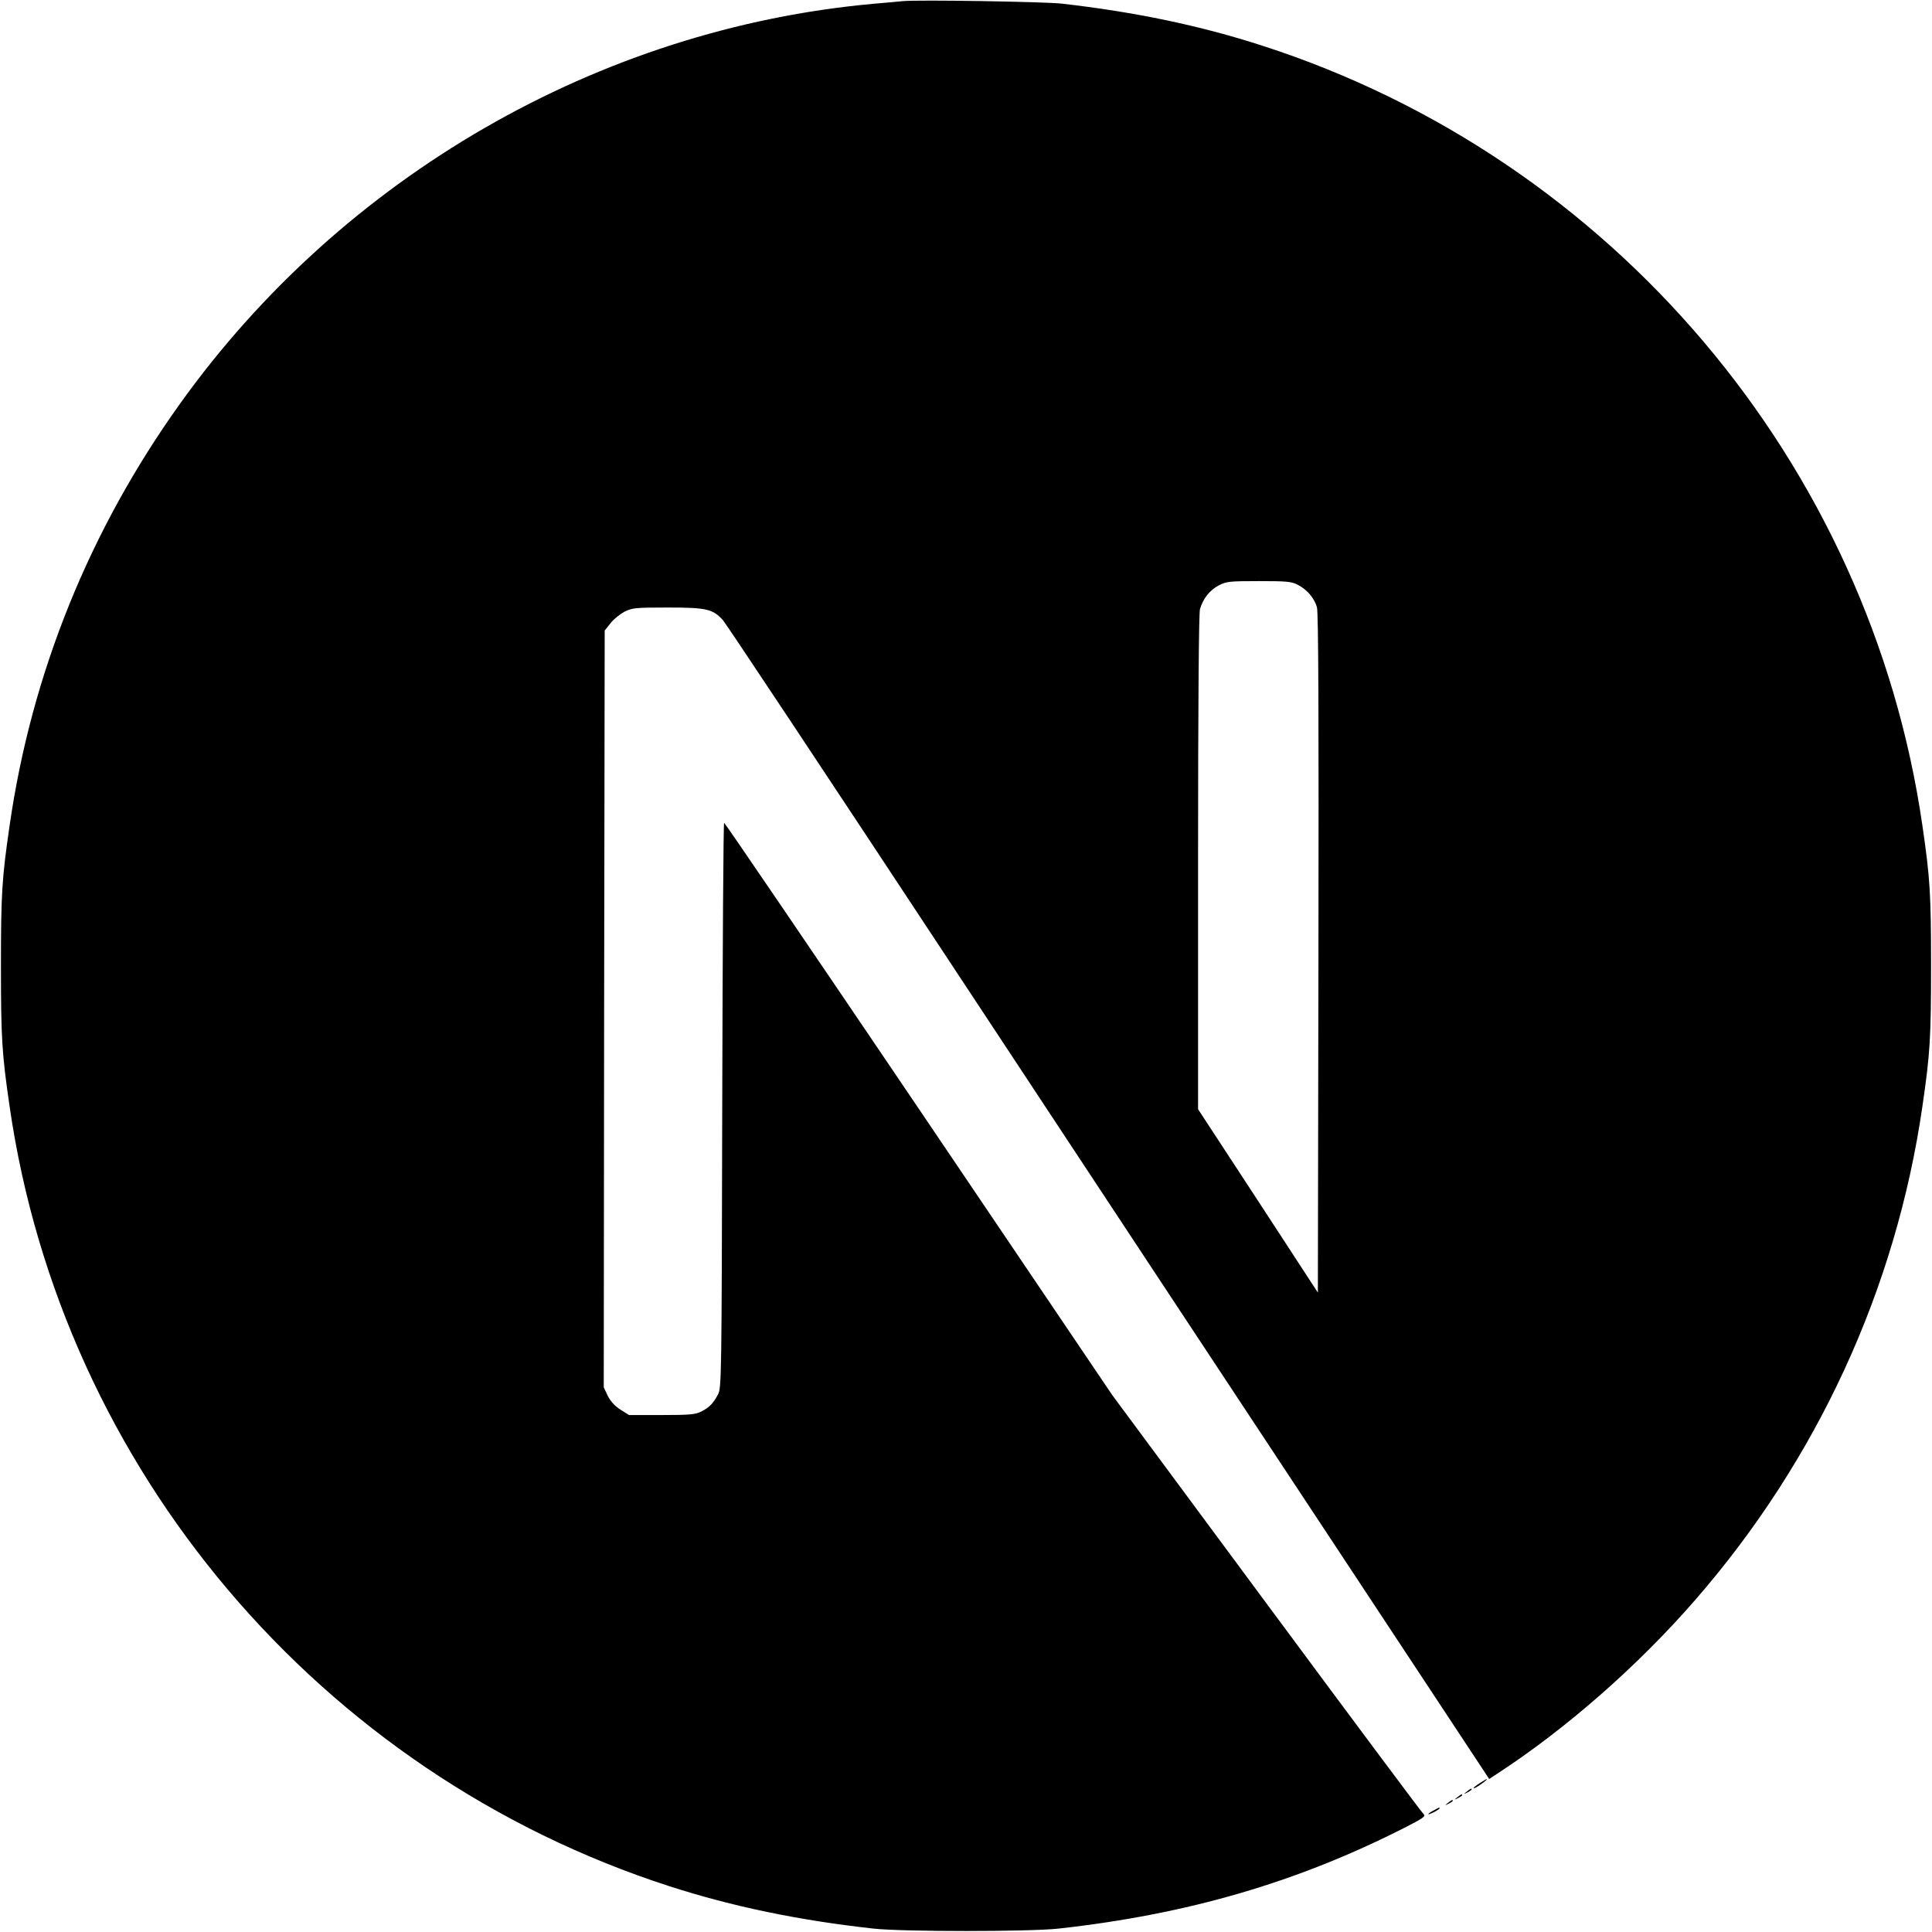
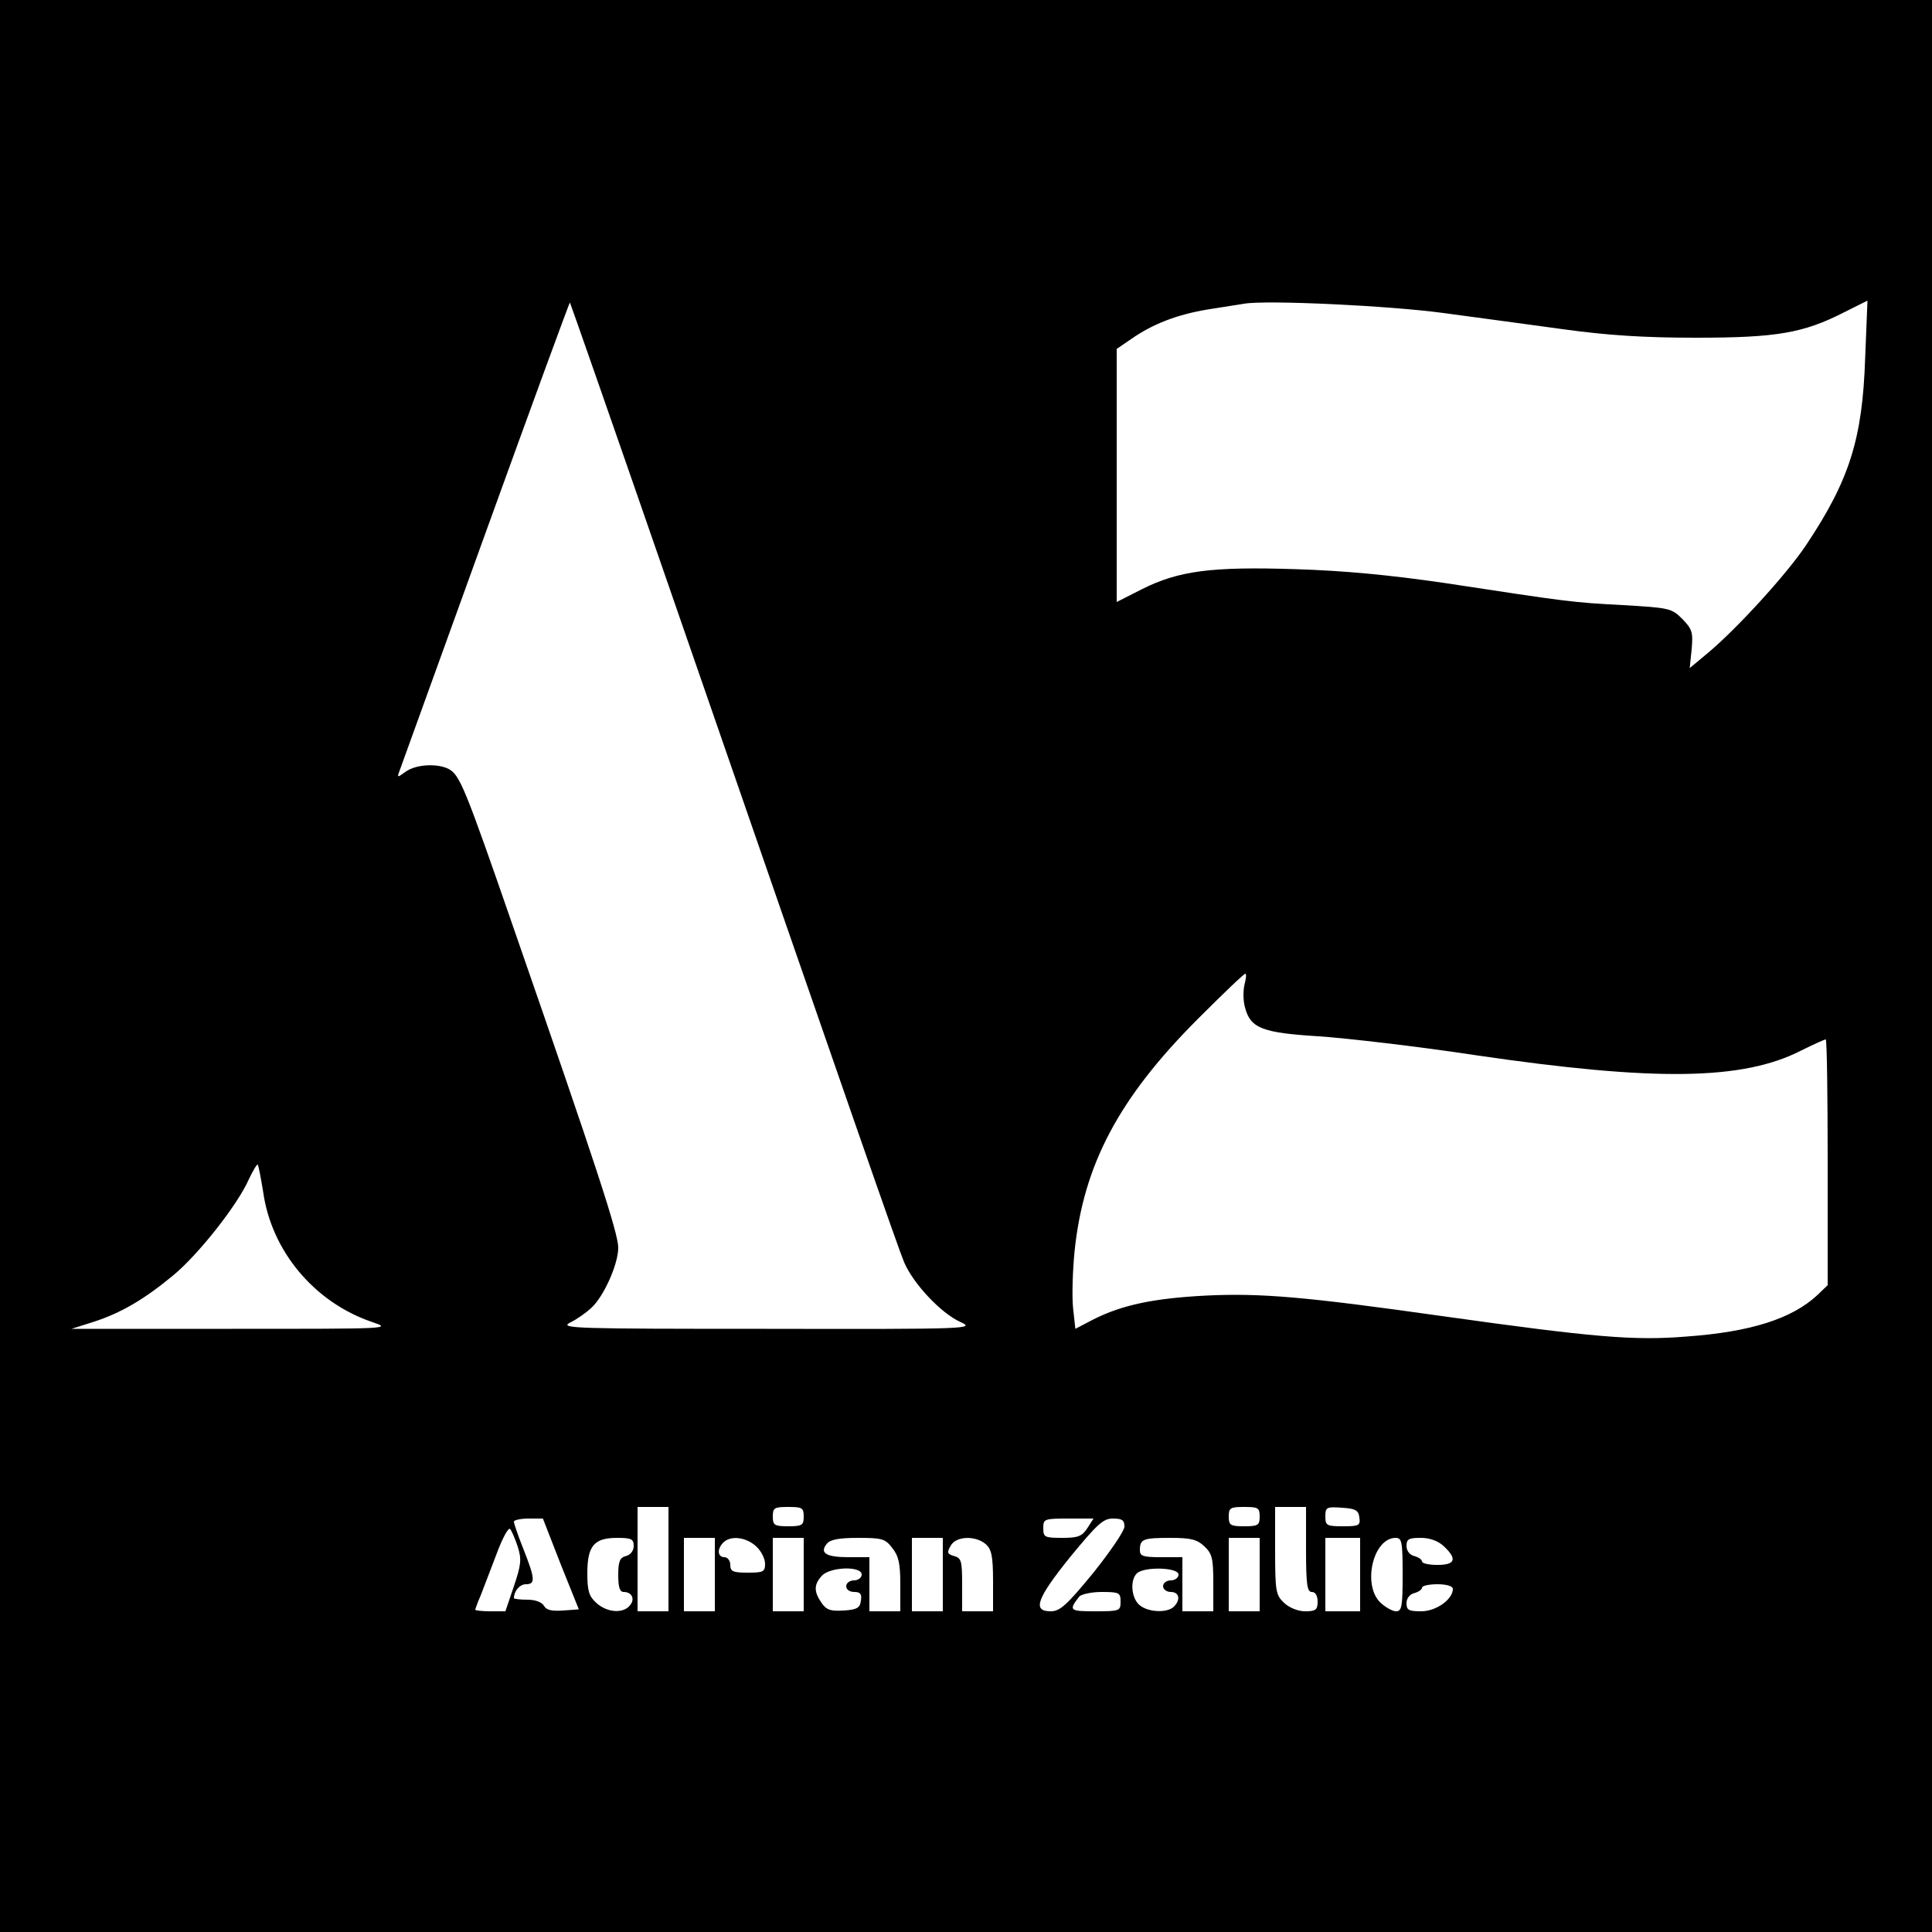
- <svg xmlns="http://www.w3.org/2000/svg" version="1.0" width="1024pt" height="1024pt" viewBox="0 0 1024 1024" preserveAspectRatio="xMidYMid meet">
-   <g transform="translate(0,1024) scale(0.1,-0.1)" fill="#000000" stroke="none">
-     <path d="M4785 10234 c-22 -2 -92 -9 -155 -14 -1453 -131 -2814 -915 -3676 -2120 -480 -670 -787 -1430 -903 -2235 -41 -281 -46 -364 -46 -745 0 -381 5 -464 46 -745 278 -1921 1645 -3535 3499 -4133 332 -107 682 -180 1080 -224 155 -17 825 -17 980 0 687 76 1269 246 1843 539 88 45 105 57 93 67 -8 6 -383 509 -833 1117 l-818 1105 -1025 1517 c-564 834 -1028 1516 -1032 1516 -4 1 -8 -673 -10 -1496 -3 -1441 -4 -1499 -22 -1533 -26 -49 -46 -69 -88 -91 -32 -16 -60 -19 -211 -19 l-173 0 -46 29 c-30 19 -52 44 -67 73 l-21 45 2 2005 3 2006 31 39 c16 21 50 48 74 61 41 20 57 22 230 22 204 0 238 -8 291 -66 15 -16 570 -852 1234 -1859 664 -1007 1572 -2382 2018 -3057 l810 -1227 41 27 c363 236 747 572 1051 922 647 743 1064 1649 1204 2615 41 281 46 364 46 745 0 381 -5 464 -46 745 -278 1921 -1645 3535 -3499 4133 -327 106 -675 179 -1065 223 -96 10 -757 21 -840 13z m2094 -3094 c48 -24 87 -70 101 -118 8 -26 10 -582 8 -1835 l-3 -1798 -317 486 -318 486 0 1307 c0 845 4 1320 10 1343 16 56 51 100 99 126 41 21 56 23 213 23 148 0 174 -2 207 -20z" />
-     <path d="M7843 789 c-35 -22 -46 -37 -15 -20 22 13 58 40 52 41 -3 0 -20 -10 -37 -21z" />
-     <path d="M7774 744 c-18 -14 -18 -15 4 -4 12 6 22 13 22 15 0 8 -5 6 -26 -11z" />
-     <path d="M7724 714 c-18 -14 -18 -15 4 -4 12 6 22 13 22 15 0 8 -5 6 -26 -11z" />
-     <path d="M7674 684 c-18 -14 -18 -15 4 -4 12 6 22 13 22 15 0 8 -5 6 -26 -11z" />
-     <path d="M7598 644 c-38 -20 -36 -28 2 -9 17 9 30 18 30 20 0 7 -1 6 -32 -11z" />
+ <svg xmlns="http://www.w3.org/2000/svg" version="1.0" width="500pt" height="500pt" viewBox="0 0 500 500" preserveAspectRatio="xMidYMid meet">
+   <g transform="translate(0,500) scale(0.1,-0.1)" fill="#000000" stroke="none">
+     <path d="M0 2500 l0 -2500 2500 0 2500 0 0 2500 0 2500 -2500 0 -2500 0 0 -2500z m1725 1000 c488 -1410 598 -1726 615 -1767 24 -56 96 -132 145 -154 39 -18 31 -19 -500 -18 -498 0 -538 1 -510 16 17 8 41 25 54 37 33 29 71 114 71 157 0 38 -58 214 -269 822 -129 373 -141 401 -170 417 -30 15 -84 12 -111 -7 -22 -16 -23 -16 -16 2 4 11 104 288 223 617 119 329 217 597 218 595 1 -1 114 -324 250 -717z m2010 690 c83 -11 222 -30 310 -42 116 -16 210 -22 345 -22 207 0 277 12 381 65 l62 31 -6 -149 c-7 -210 -41 -316 -153 -484 -51 -76 -178 -215 -253 -278 l-48 -40 5 49 c4 44 1 52 -24 78 -28 28 -34 29 -154 36 -132 7 -138 8 -460 57 -144 21 -260 32 -387 36 -217 7 -303 -4 -398 -52 l-65 -33 0 328 0 327 38 26 c56 39 119 63 197 76 39 6 81 13 95 15 56 10 375 -5 515 -24z m-514 -1737 c-4 -16 -4 -43 1 -60 14 -54 44 -66 192 -75 72 -5 255 -26 406 -49 464 -68 690 -65 841 12 32 16 61 29 64 29 3 0 5 -143 5 -318 l0 -318 -27 -26 c-66 -61 -172 -95 -339 -107 -136 -11 -240 -2 -632 53 -354 50 -469 60 -612 53 -134 -7 -216 -24 -291 -62 l-46 -24 -6 55 c-3 30 -1 96 4 146 23 223 114 396 319 601 64 64 119 117 123 117 3 0 2 -12 -2 -27z m-2540 -537 c21 -153 132 -286 281 -337 53 -18 52 -18 -362 -18 l-415 0 57 18 c71 23 131 58 207 121 65 54 166 182 195 248 11 23 21 40 23 38 2 -2 8 -34 14 -70z m1049 -951 l0 -135 -40 0 -40 0 0 135 0 135 40 0 40 0 0 -135z m350 110 c0 -22 -4 -25 -40 -25 -36 0 -40 3 -40 25 0 23 4 25 40 25 36 0 40 -2 40 -25z m1180 0 c0 -22 -4 -25 -40 -25 -36 0 -40 3 -40 25 0 23 4 25 40 25 36 0 40 -2 40 -25z m120 -85 c0 -91 3 -110 15 -110 9 0 15 -9 15 -25 0 -21 -5 -25 -32 -25 -19 0 -41 9 -55 22 -21 20 -23 29 -23 135 l0 113 40 0 40 0 0 -110z m138 83 c3 -21 -1 -23 -42 -23 -43 0 -46 2 -46 26 0 23 3 25 43 22 35 -2 43 -7 45 -25z m-2067 -121 l47 -117 -41 -3 c-29 -2 -43 1 -49 12 -6 10 -23 16 -43 16 -19 0 -35 2 -35 4 0 18 15 36 31 36 25 0 24 14 -6 90 -14 35 -25 67 -25 72 0 4 17 8 38 8 l37 0 46 -118z m1363 93 c-14 -21 -24 -25 -65 -25 -46 0 -49 2 -49 25 0 24 2 25 65 25 l65 0 -16 -25z m96 4 c0 -11 -37 -65 -81 -120 -69 -84 -86 -99 -110 -99 -48 0 -36 33 51 141 70 85 85 99 110 99 24 0 30 -4 30 -21z m-1570 -52 c10 -32 9 -46 -10 -102 l-22 -65 -39 0 c-21 0 -39 2 -39 4 0 2 6 19 14 37 7 19 26 67 41 107 15 41 31 70 35 65 4 -4 13 -25 20 -46z m300 2 c0 -12 -8 -23 -20 -26 -16 -4 -20 -14 -20 -49 0 -32 4 -44 14 -44 22 0 30 -19 16 -35 -18 -22 -60 -18 -87 7 -19 17 -23 32 -23 76 0 71 17 92 77 92 37 0 43 -3 43 -21z m210 -74 l0 -95 -40 0 -40 0 0 95 0 95 40 0 40 0 0 -95z m107 73 c13 -12 23 -32 23 -45 0 -21 -5 -23 -45 -23 -38 0 -45 3 -45 20 0 11 -7 20 -15 20 -18 0 -20 21 -3 38 19 19 59 14 85 -10z m123 -73 l0 -95 -40 0 -40 0 0 95 0 95 40 0 40 0 0 -95z m229 69 c17 -21 21 -41 21 -95 l0 -69 -40 0 -40 0 0 70 0 70 -54 0 c-58 0 -76 11 -56 35 9 11 33 15 80 15 62 0 71 -2 89 -26z m131 -69 l0 -95 -40 0 -40 0 0 95 0 95 40 0 40 0 0 -95z m112 78 c14 -13 18 -31 18 -95 l0 -78 -40 0 -40 0 0 69 c0 61 -2 69 -21 74 -17 5 -19 9 -9 26 13 26 65 28 92 4z m565 -5 c20 -19 23 -31 23 -95 l0 -73 -40 0 -40 0 0 70 0 70 -55 0 c-47 0 -55 3 -55 18 0 29 8 32 79 32 53 0 69 -4 88 -22z m143 -73 l0 -95 -40 0 -40 0 0 95 0 95 40 0 40 0 0 -95z m260 0 l0 -95 -45 0 -45 0 0 95 0 95 45 0 45 0 0 -95z m110 0 c0 -82 -2 -95 -17 -95 -9 0 -27 10 -40 22 -48 45 -20 168 39 168 16 0 18 -10 18 -95z m107 73 c35 -33 29 -48 -17 -48 -22 0 -40 4 -40 9 0 5 -9 11 -20 14 -12 3 -20 14 -20 26 0 18 6 21 37 21 24 0 45 -8 60 -22z m-1507 -73 c0 -8 -9 -15 -20 -15 -11 0 -20 -7 -20 -15 0 -9 9 -15 21 -15 15 0 20 -5 17 -22 -2 -19 -10 -24 -45 -26 -33 -2 -44 1 -57 20 -20 29 -20 47 1 70 21 23 103 26 103 3z m820 0 c0 -8 -9 -15 -20 -15 -11 0 -20 -7 -20 -15 0 -8 9 -15 20 -15 22 0 26 -20 8 -38 -17 -17 -68 -15 -90 5 -20 18 -24 63 -6 81 18 18 108 16 108 -3z m710 -37 c0 -27 -43 -58 -82 -58 -32 0 -38 3 -38 21 0 12 8 23 20 26 11 3 20 9 20 14 0 5 18 9 40 9 24 0 40 -5 40 -12z m-860 -33 c0 -24 -2 -25 -66 -25 -66 0 -69 2 -41 38 5 6 31 12 58 12 46 0 49 -2 49 -25z" />
  </g>
</svg>
